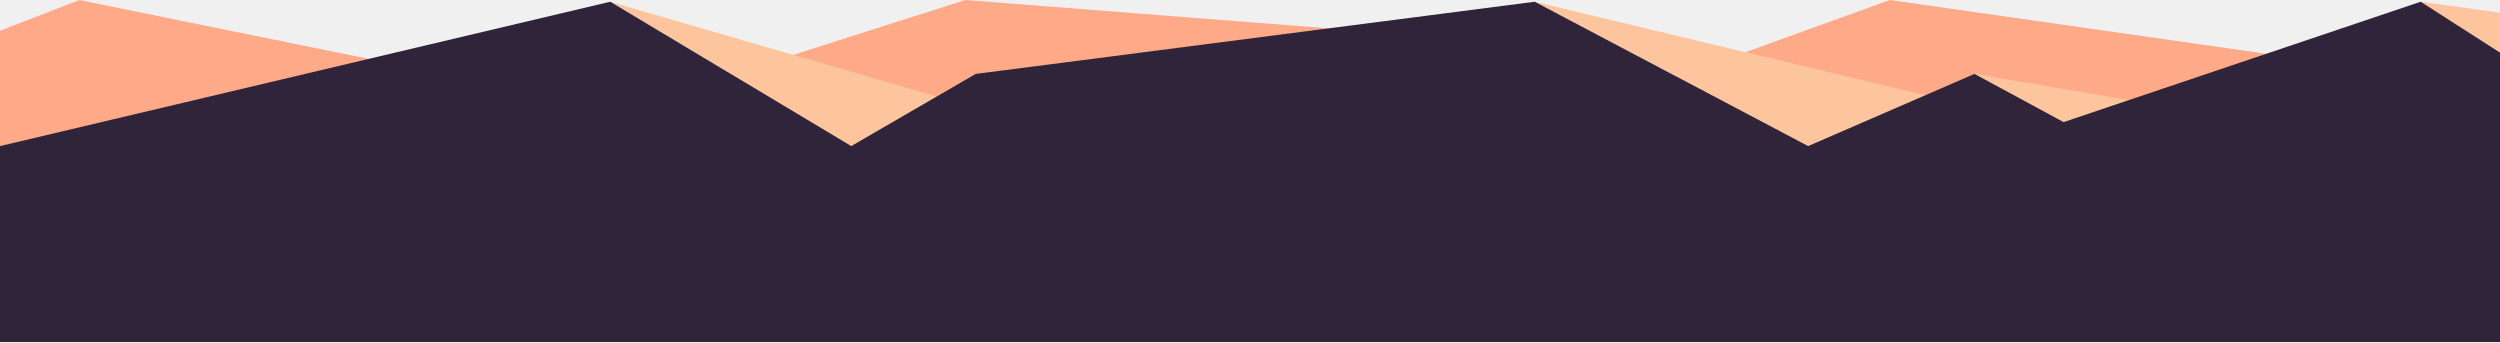
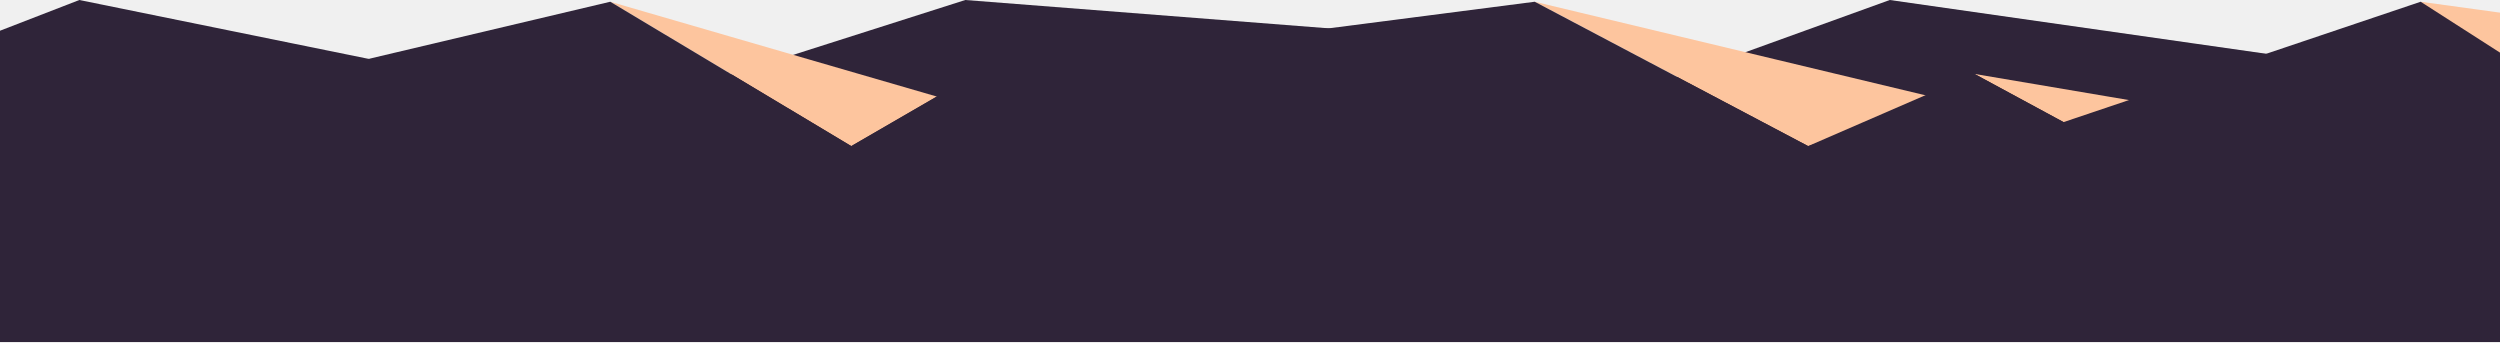
<svg xmlns="http://www.w3.org/2000/svg" xmlns:xlink="http://www.w3.org/1999/xlink" width="1440" height="197">
  <defs>
    <path id="a" d="M0 0h1440v197H0z" />
  </defs>
  <g fill="none" fill-rule="evenodd">
    <mask id="b" fill="#fff">
      <use xlink:href="#a" />
    </mask>
    <g mask="url(#b)">
-       <path fill="#FEAA89" d="M1440 50.205L1088.504 0 949.669 50.205 878 25.102 556 0 398.525 50.205l-95.807-25.103-51.328 16.761L45.704 0 0 17.701V160h1440z" />
+       <path fill="#2F2439" d="M1440 50.205L1088.504 0 949.669 50.205 878 25.102 556 0 398.525 50.205l-95.807-25.103-51.328 16.761L45.704 0 0 17.701V160h1440z" />
      <path fill="#FDC59E" d="M1394.296 1l94.649 69.336 50.047-49.449zM1137.282 42.576l51.328 27.76 80.6-5.426zM884 1l157.475 83.151 80.929-26.062zM351.496 1l138.835 83.151 49.321-28.526z" />
      <path fill="#2F2439" d="M0 84.151L351.496 1l138.835 83.151L562 42.576 884 1l157.475 83.151 95.807-41.575 51.328 27.76L1394.296 1 1440 30.317V266H0z" />
    </g>
  </g>
</svg>
